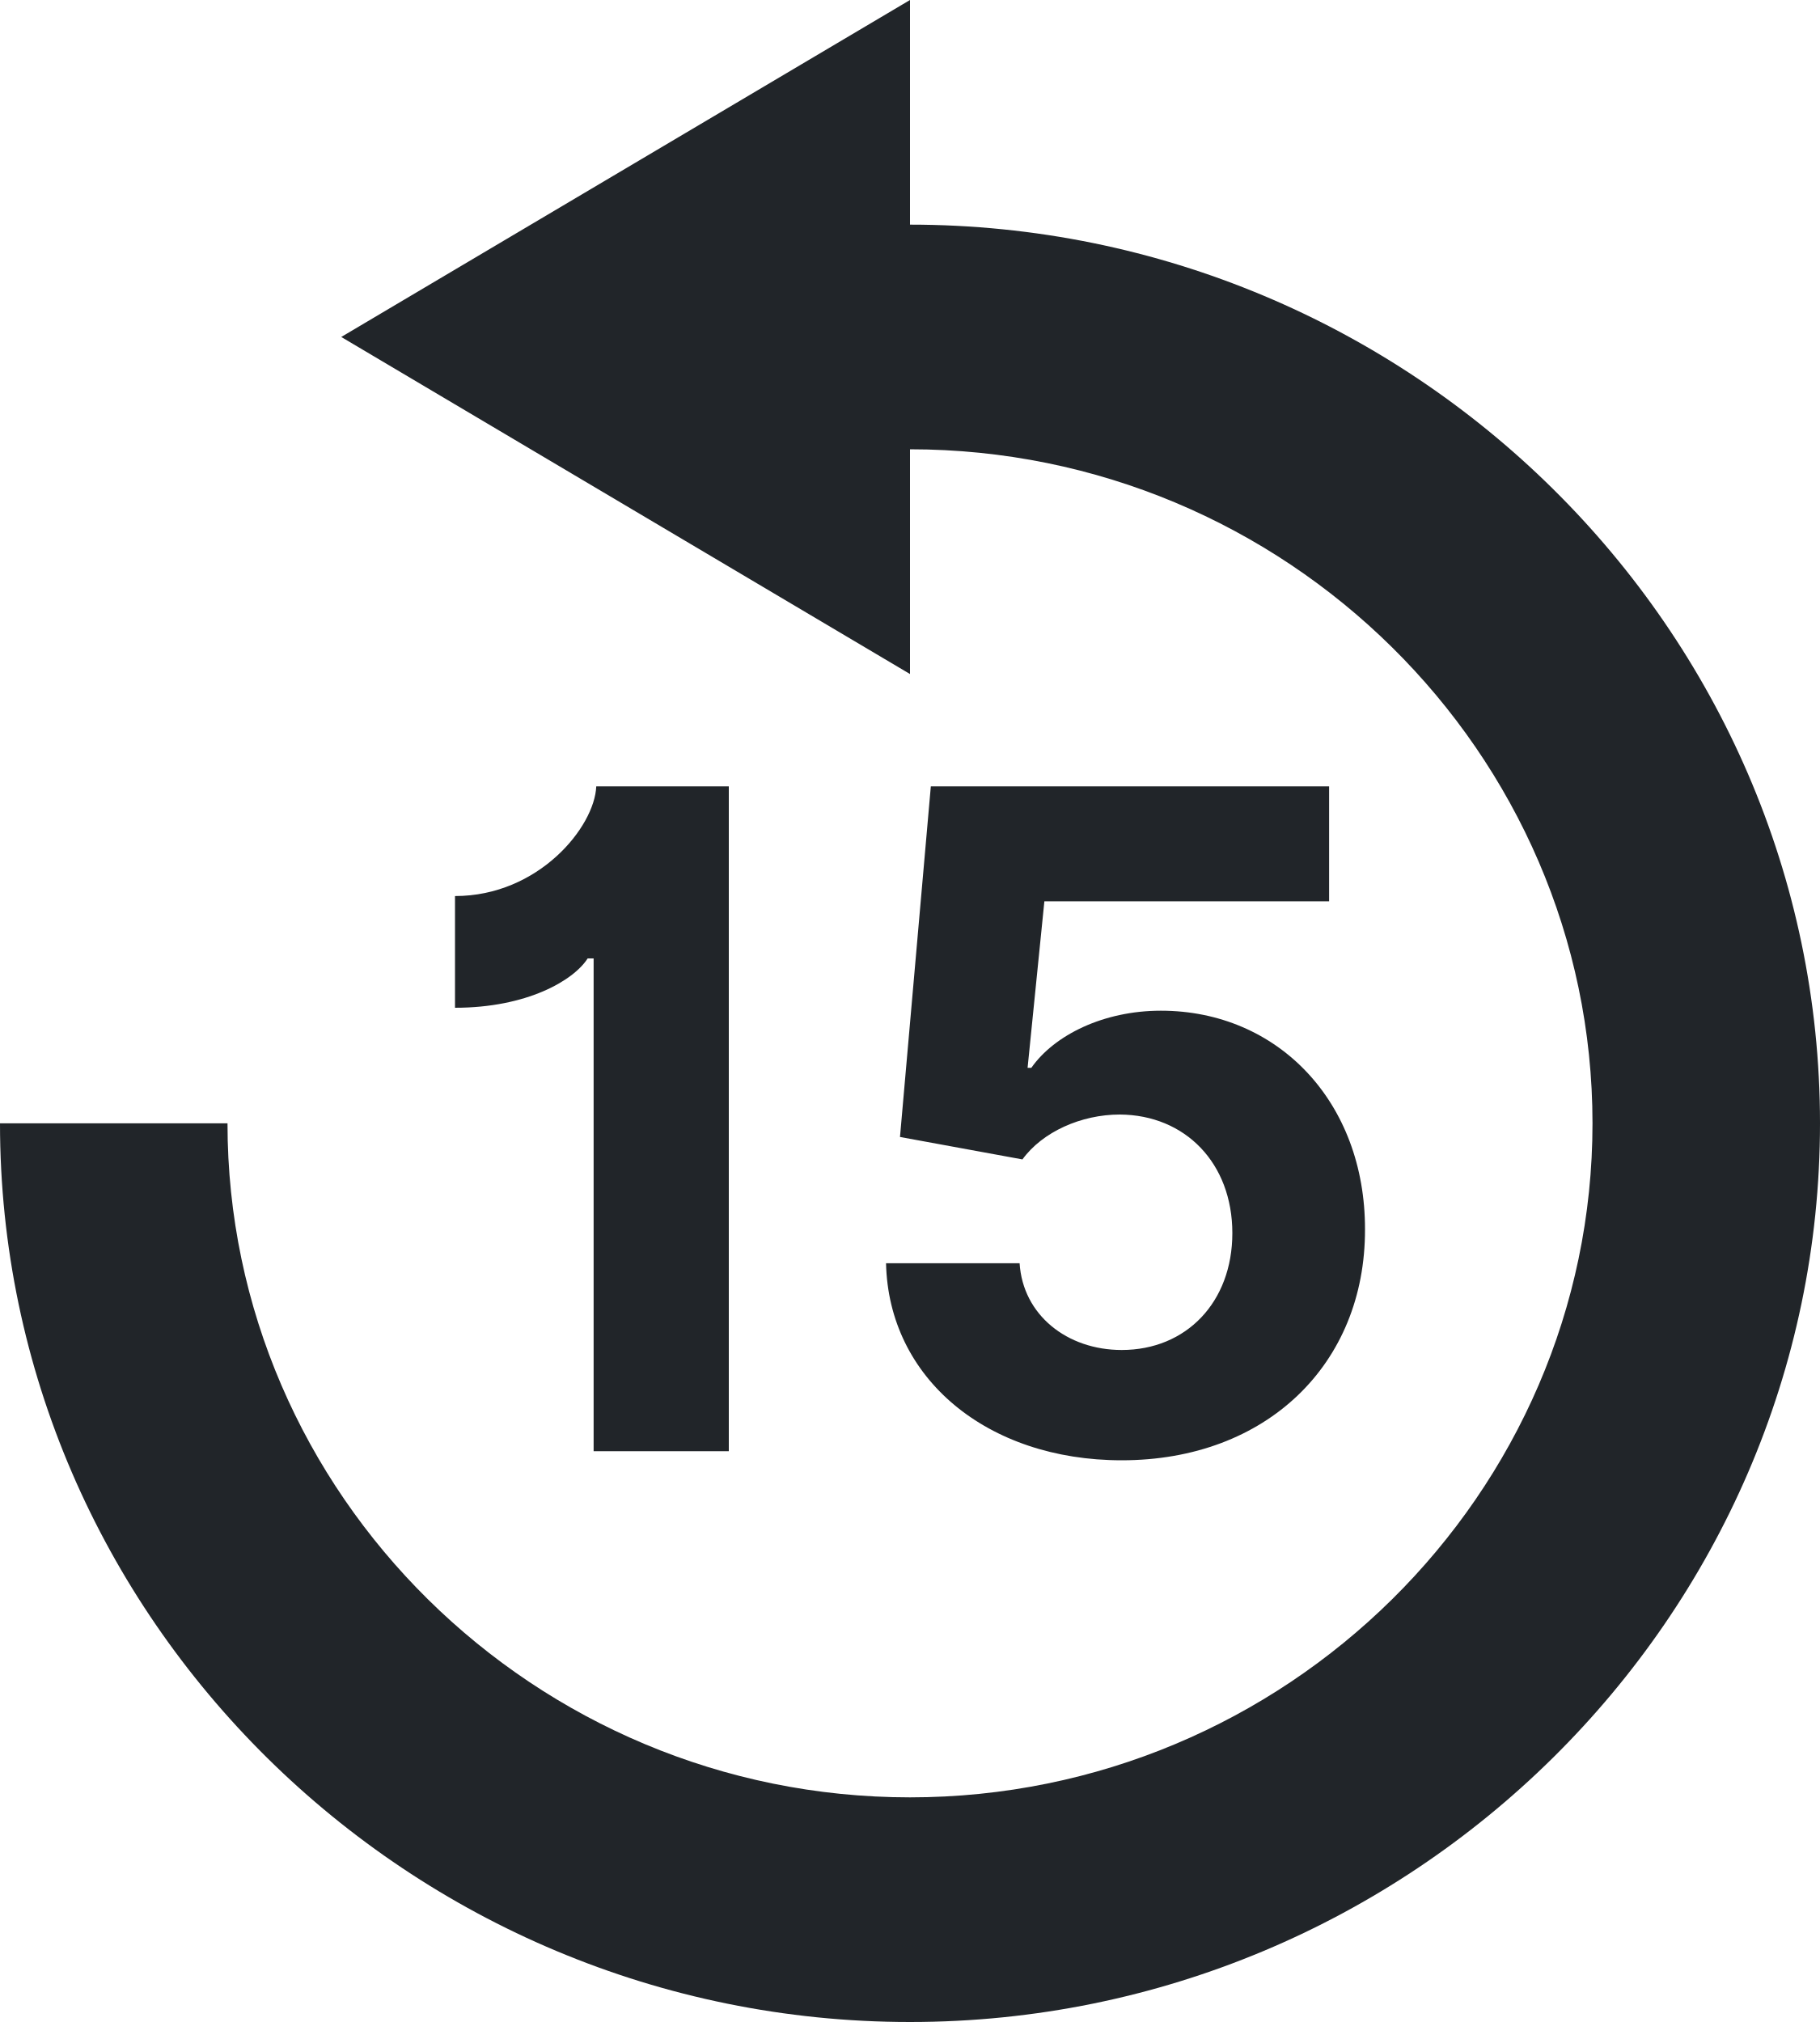
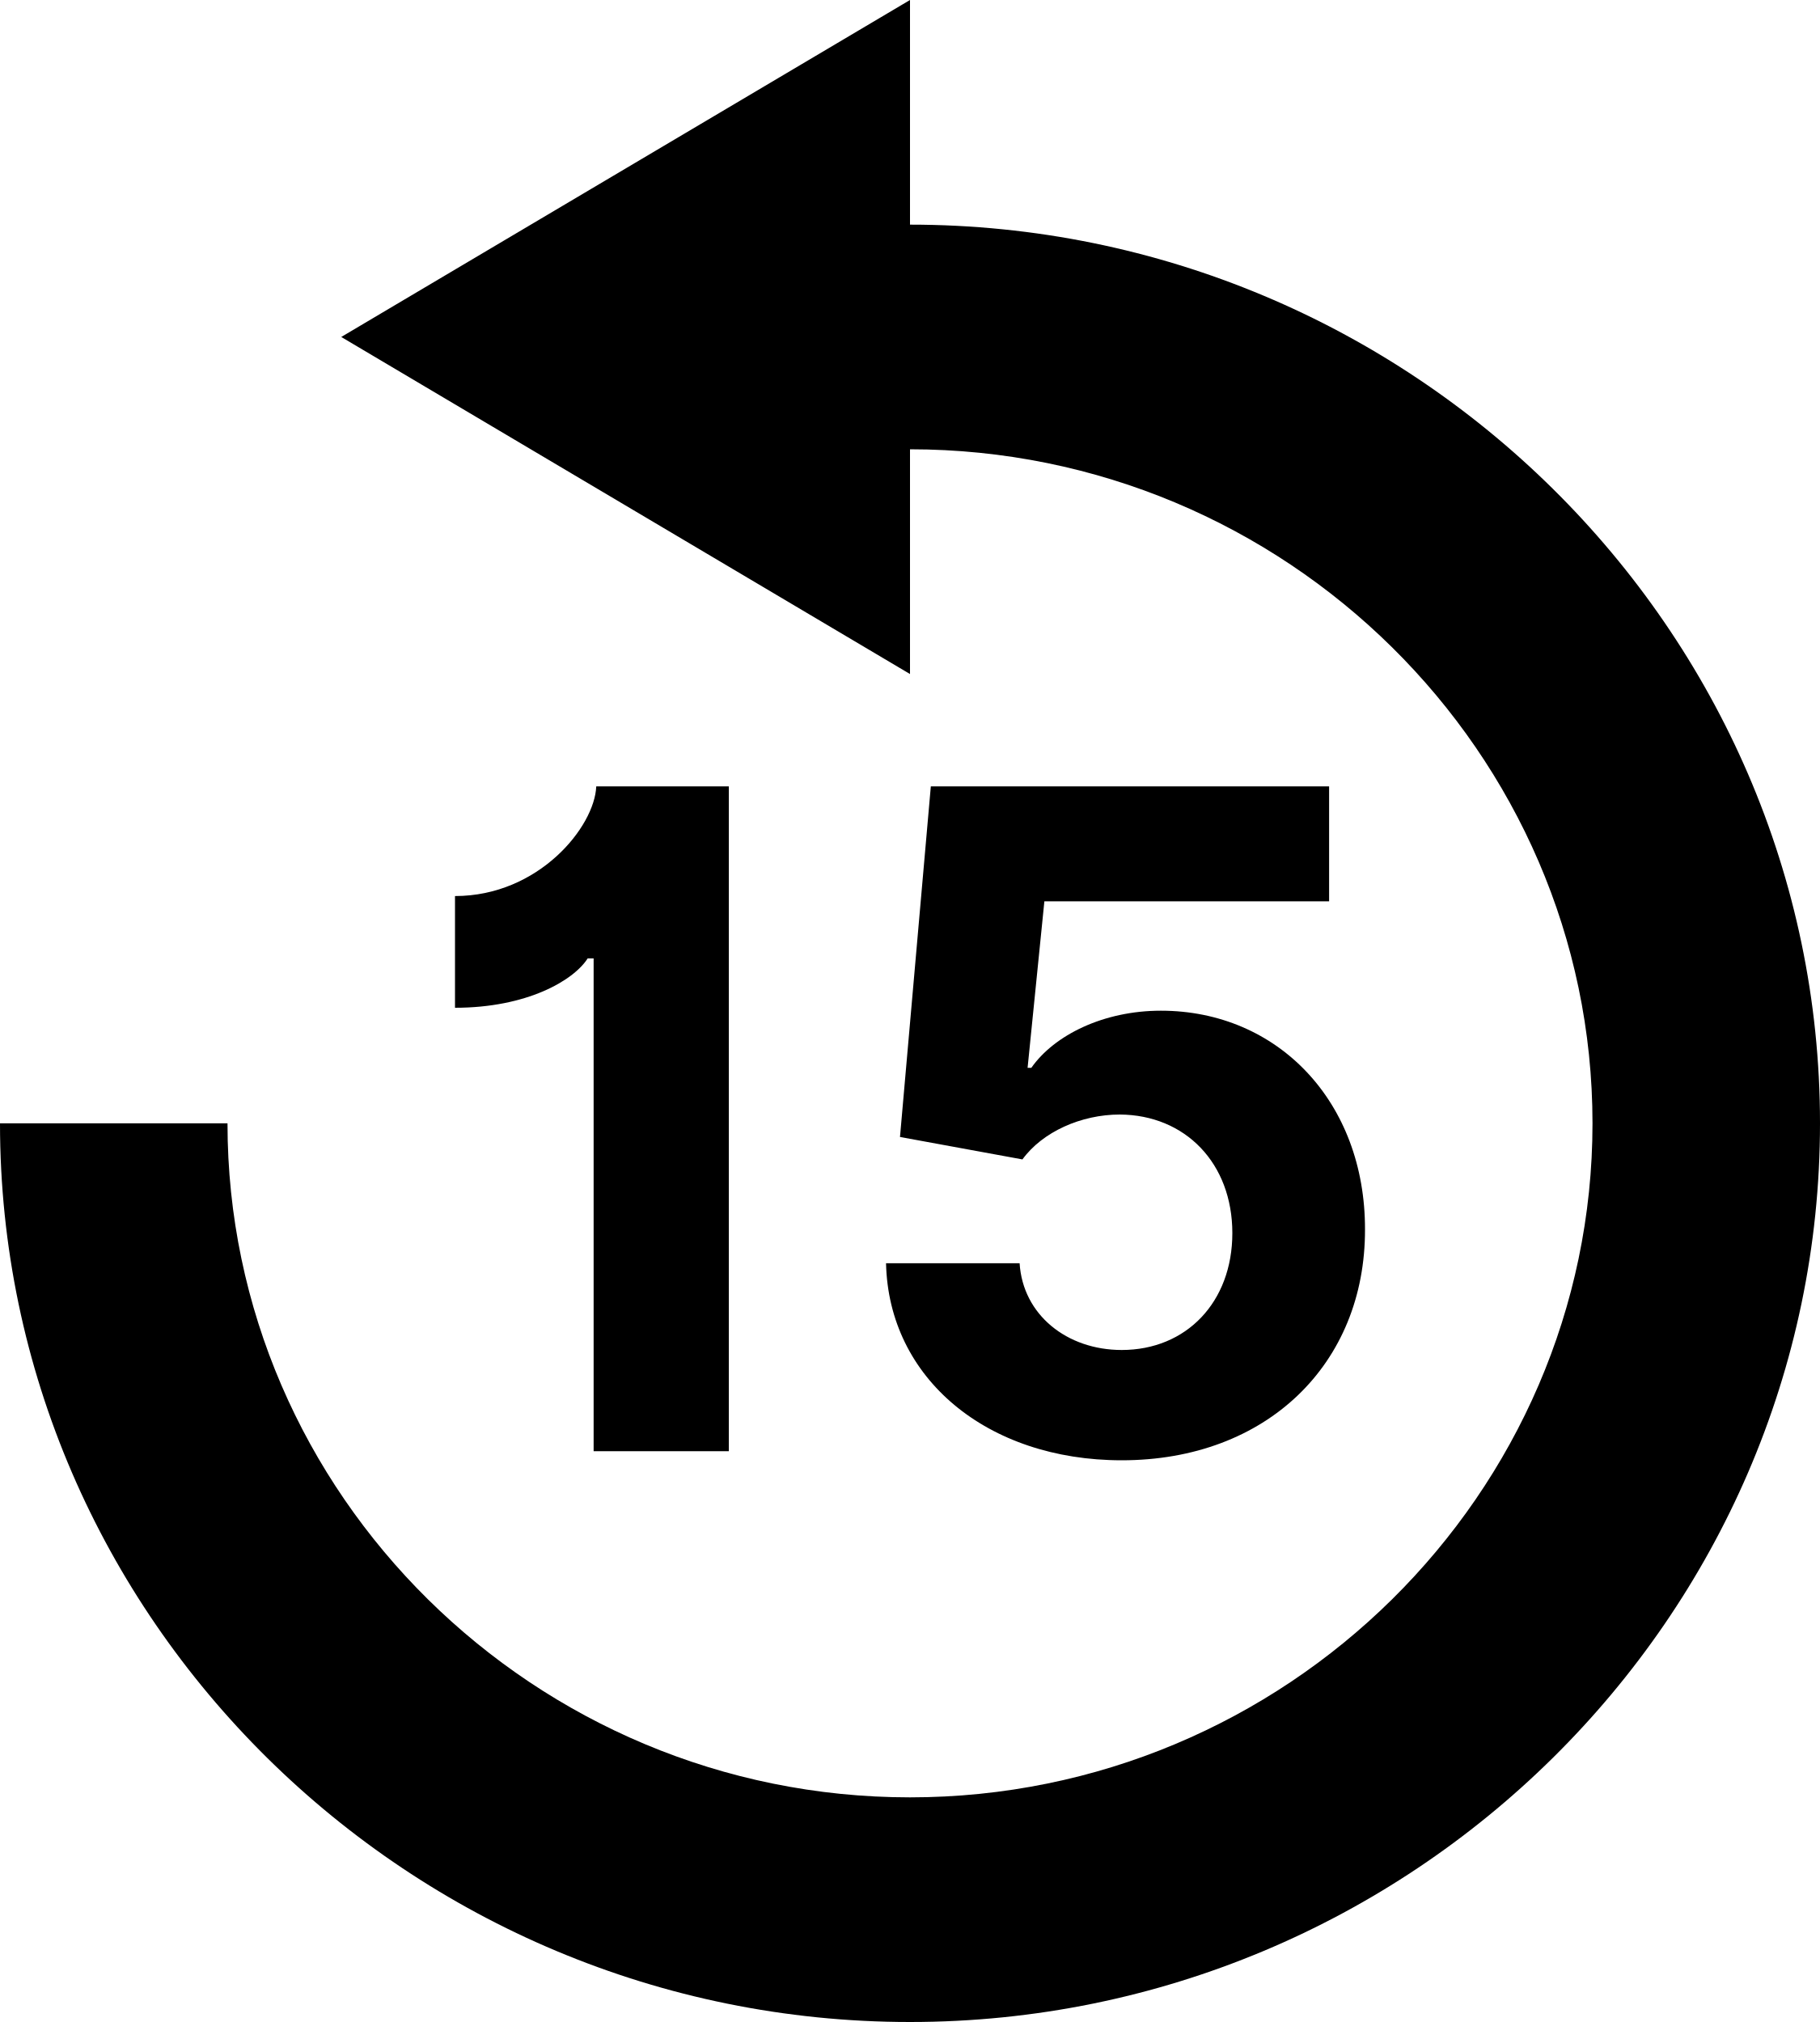
<svg xmlns="http://www.w3.org/2000/svg" width="18" height="20" viewBox="0 0 18 20" fill="none">
-   <path fill-rule="evenodd" clip-rule="evenodd" d="M9 20C13.95 20 18 16 18 11.111C18 6.222 13.95 2.222 9 2.222V0L3.375 3.333L9 6.667V4.444C12.713 4.444 15.75 7.444 15.75 11.111C15.75 14.778 12.713 17.778 9 17.778C5.287 17.778 2.25 14.778 2.25 11.111H0C0 16 4.05 20 9 20ZM5.897 7.778H7.208V14.354H5.871V9.48H5.812C5.673 9.698 5.211 9.968 4.5 9.968V8.863C5.327 8.863 5.881 8.179 5.897 7.778ZM13.5 12.161C13.503 13.491 12.528 14.444 11.094 14.444C9.76 14.444 8.788 13.632 8.763 12.495H10.084C10.116 13.006 10.553 13.353 11.094 13.353C11.732 13.353 12.188 12.88 12.188 12.197C12.188 11.506 11.723 11.028 11.075 11.024C10.694 11.024 10.31 11.195 10.112 11.468L8.901 11.246L9.206 7.778H13.145V8.915H10.329L10.163 10.562H10.2C10.427 10.238 10.914 9.997 11.481 9.997C12.641 9.997 13.503 10.902 13.5 12.161Z" fill="#212529" />
+   <path fill-rule="evenodd" clip-rule="evenodd" d="M9 20C13.95 20 18 16 18 11.111C18 6.222 13.95 2.222 9 2.222V0L3.375 3.333L9 6.667V4.444C12.713 4.444 15.75 7.444 15.75 11.111C15.75 14.778 12.713 17.778 9 17.778C5.287 17.778 2.25 14.778 2.25 11.111H0C0 16 4.05 20 9 20ZM5.897 7.778H7.208V14.354H5.871V9.48H5.812C5.673 9.698 5.211 9.968 4.5 9.968V8.863C5.327 8.863 5.881 8.179 5.897 7.778ZM13.5 12.161C13.503 13.491 12.528 14.444 11.094 14.444C9.76 14.444 8.788 13.632 8.763 12.495H10.084C10.116 13.006 10.553 13.353 11.094 13.353C11.732 13.353 12.188 12.88 12.188 12.197C12.188 11.506 11.723 11.028 11.075 11.024C10.694 11.024 10.31 11.195 10.112 11.468L8.901 11.246L9.206 7.778H13.145V8.915H10.329L10.163 10.562H10.2C10.427 10.238 10.914 9.997 11.481 9.997C12.641 9.997 13.503 10.902 13.5 12.161Z" fill="currentColor" />
</svg>
